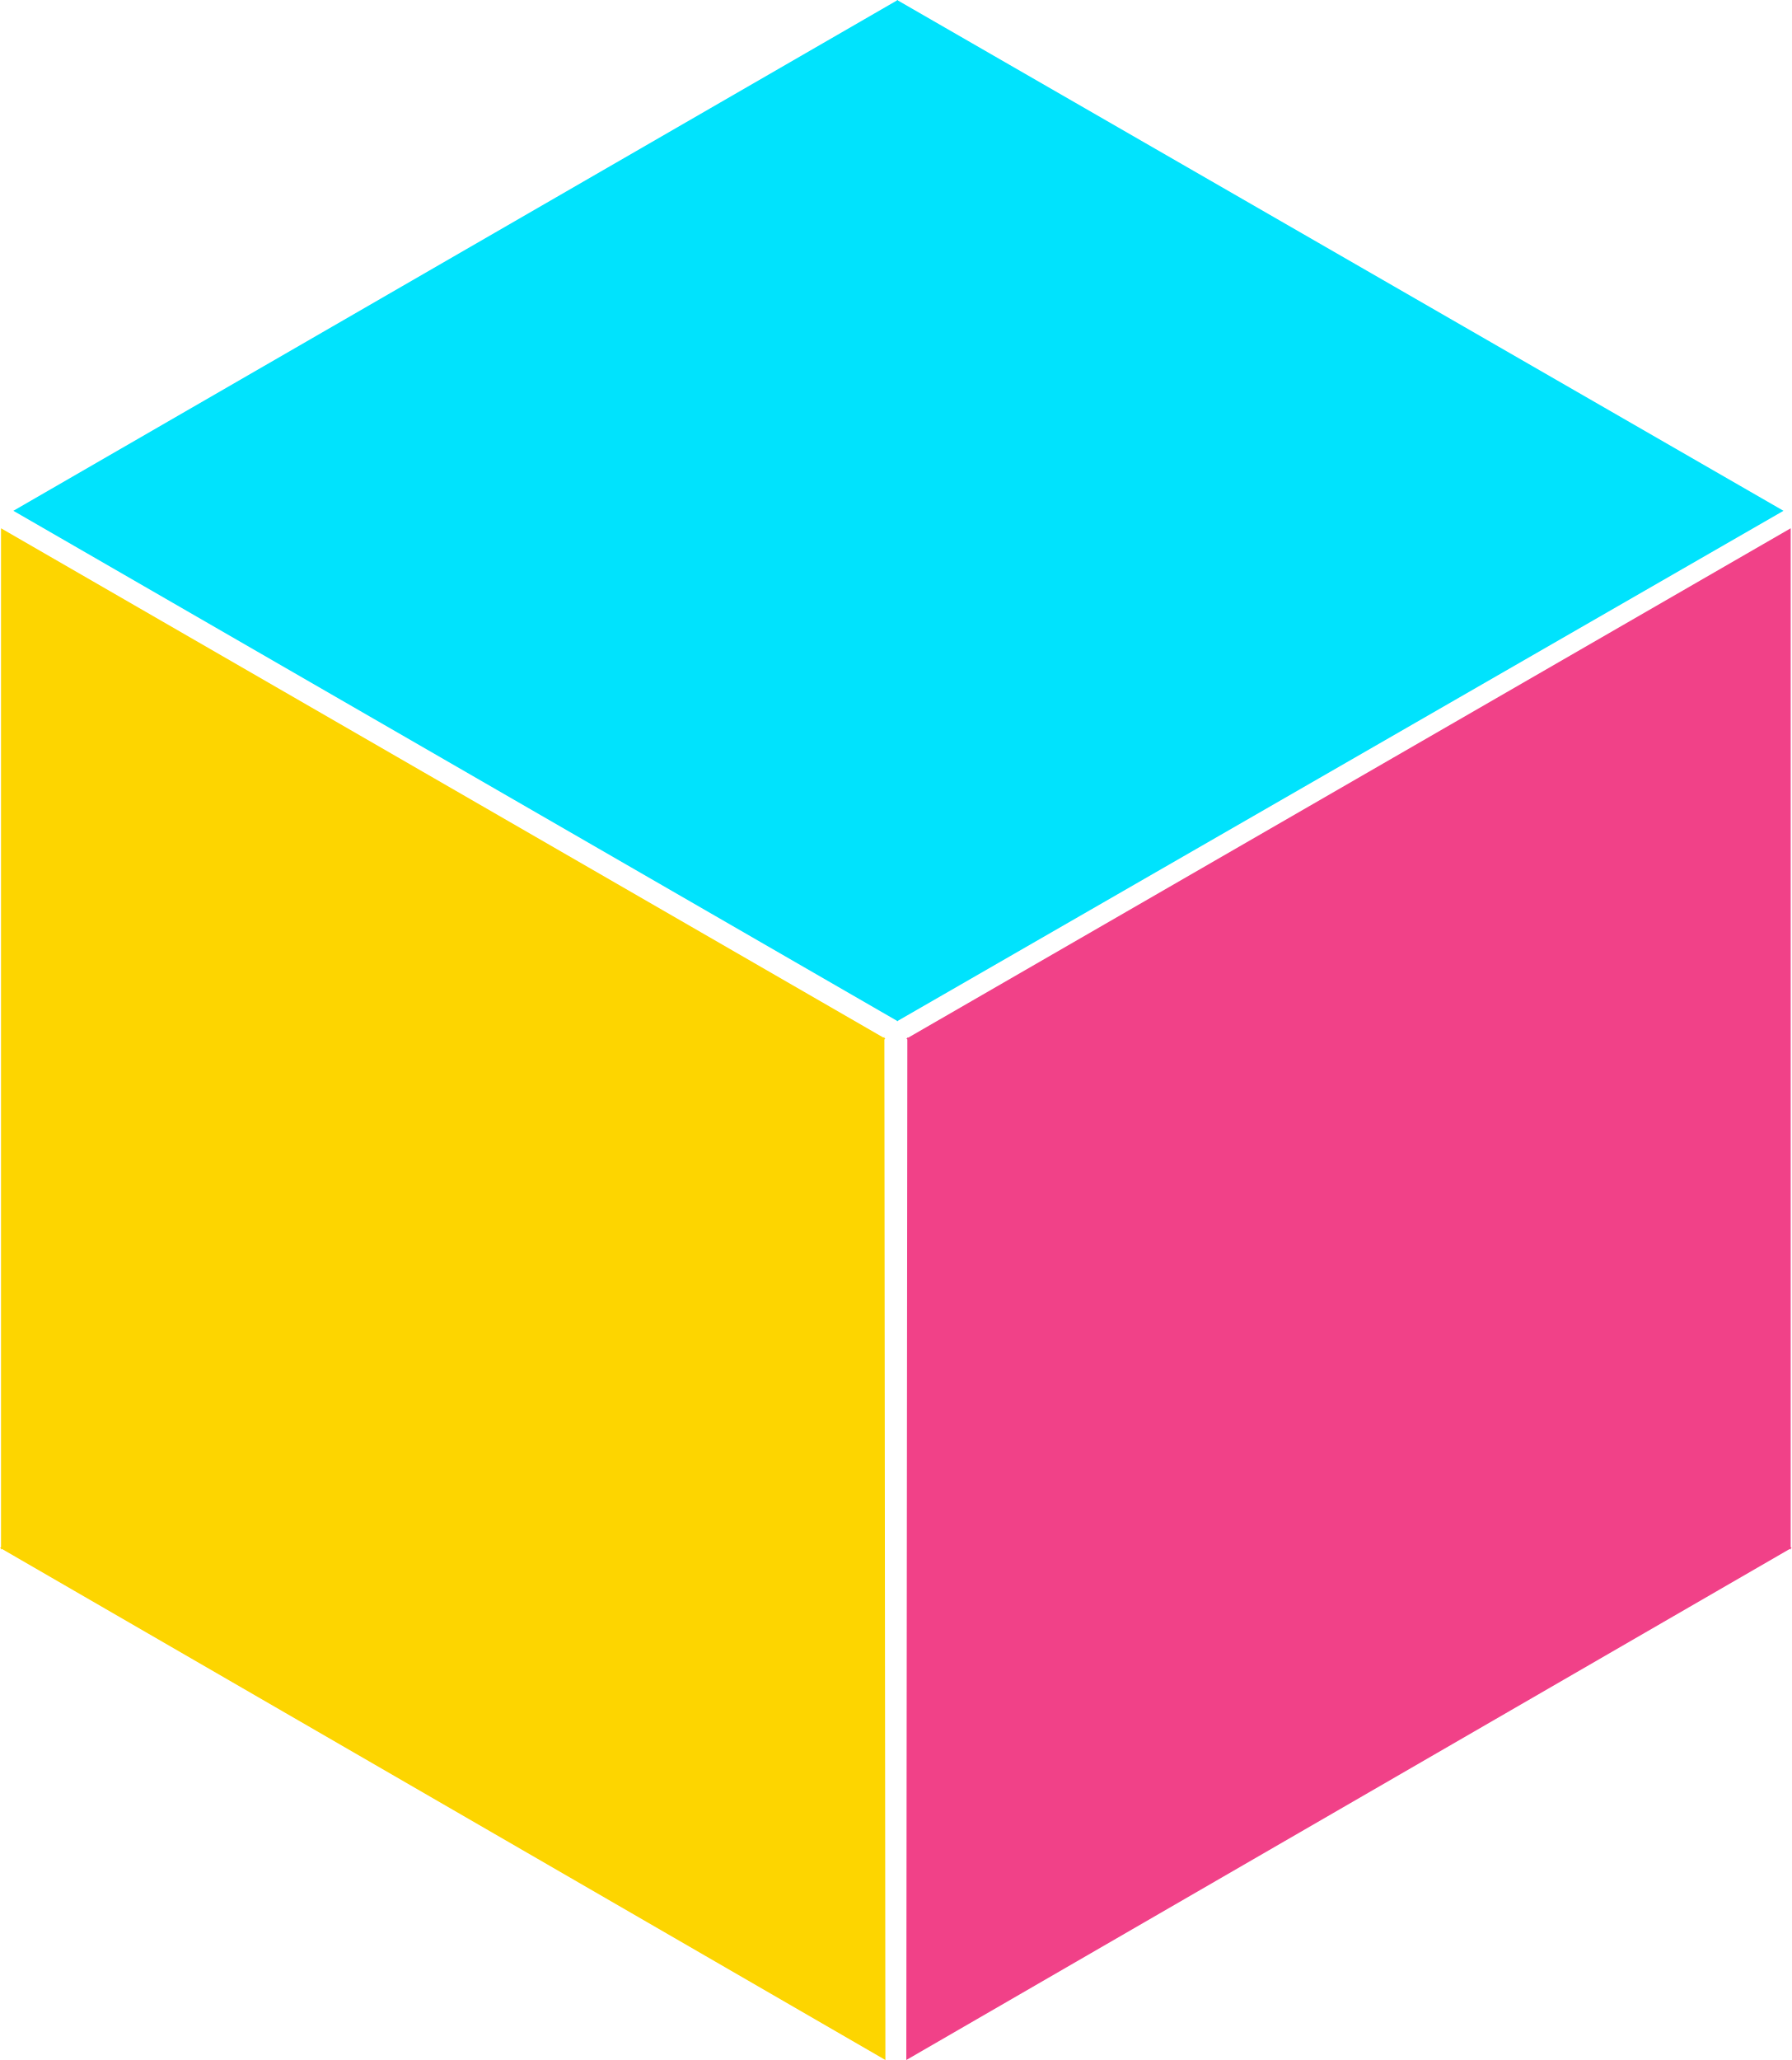
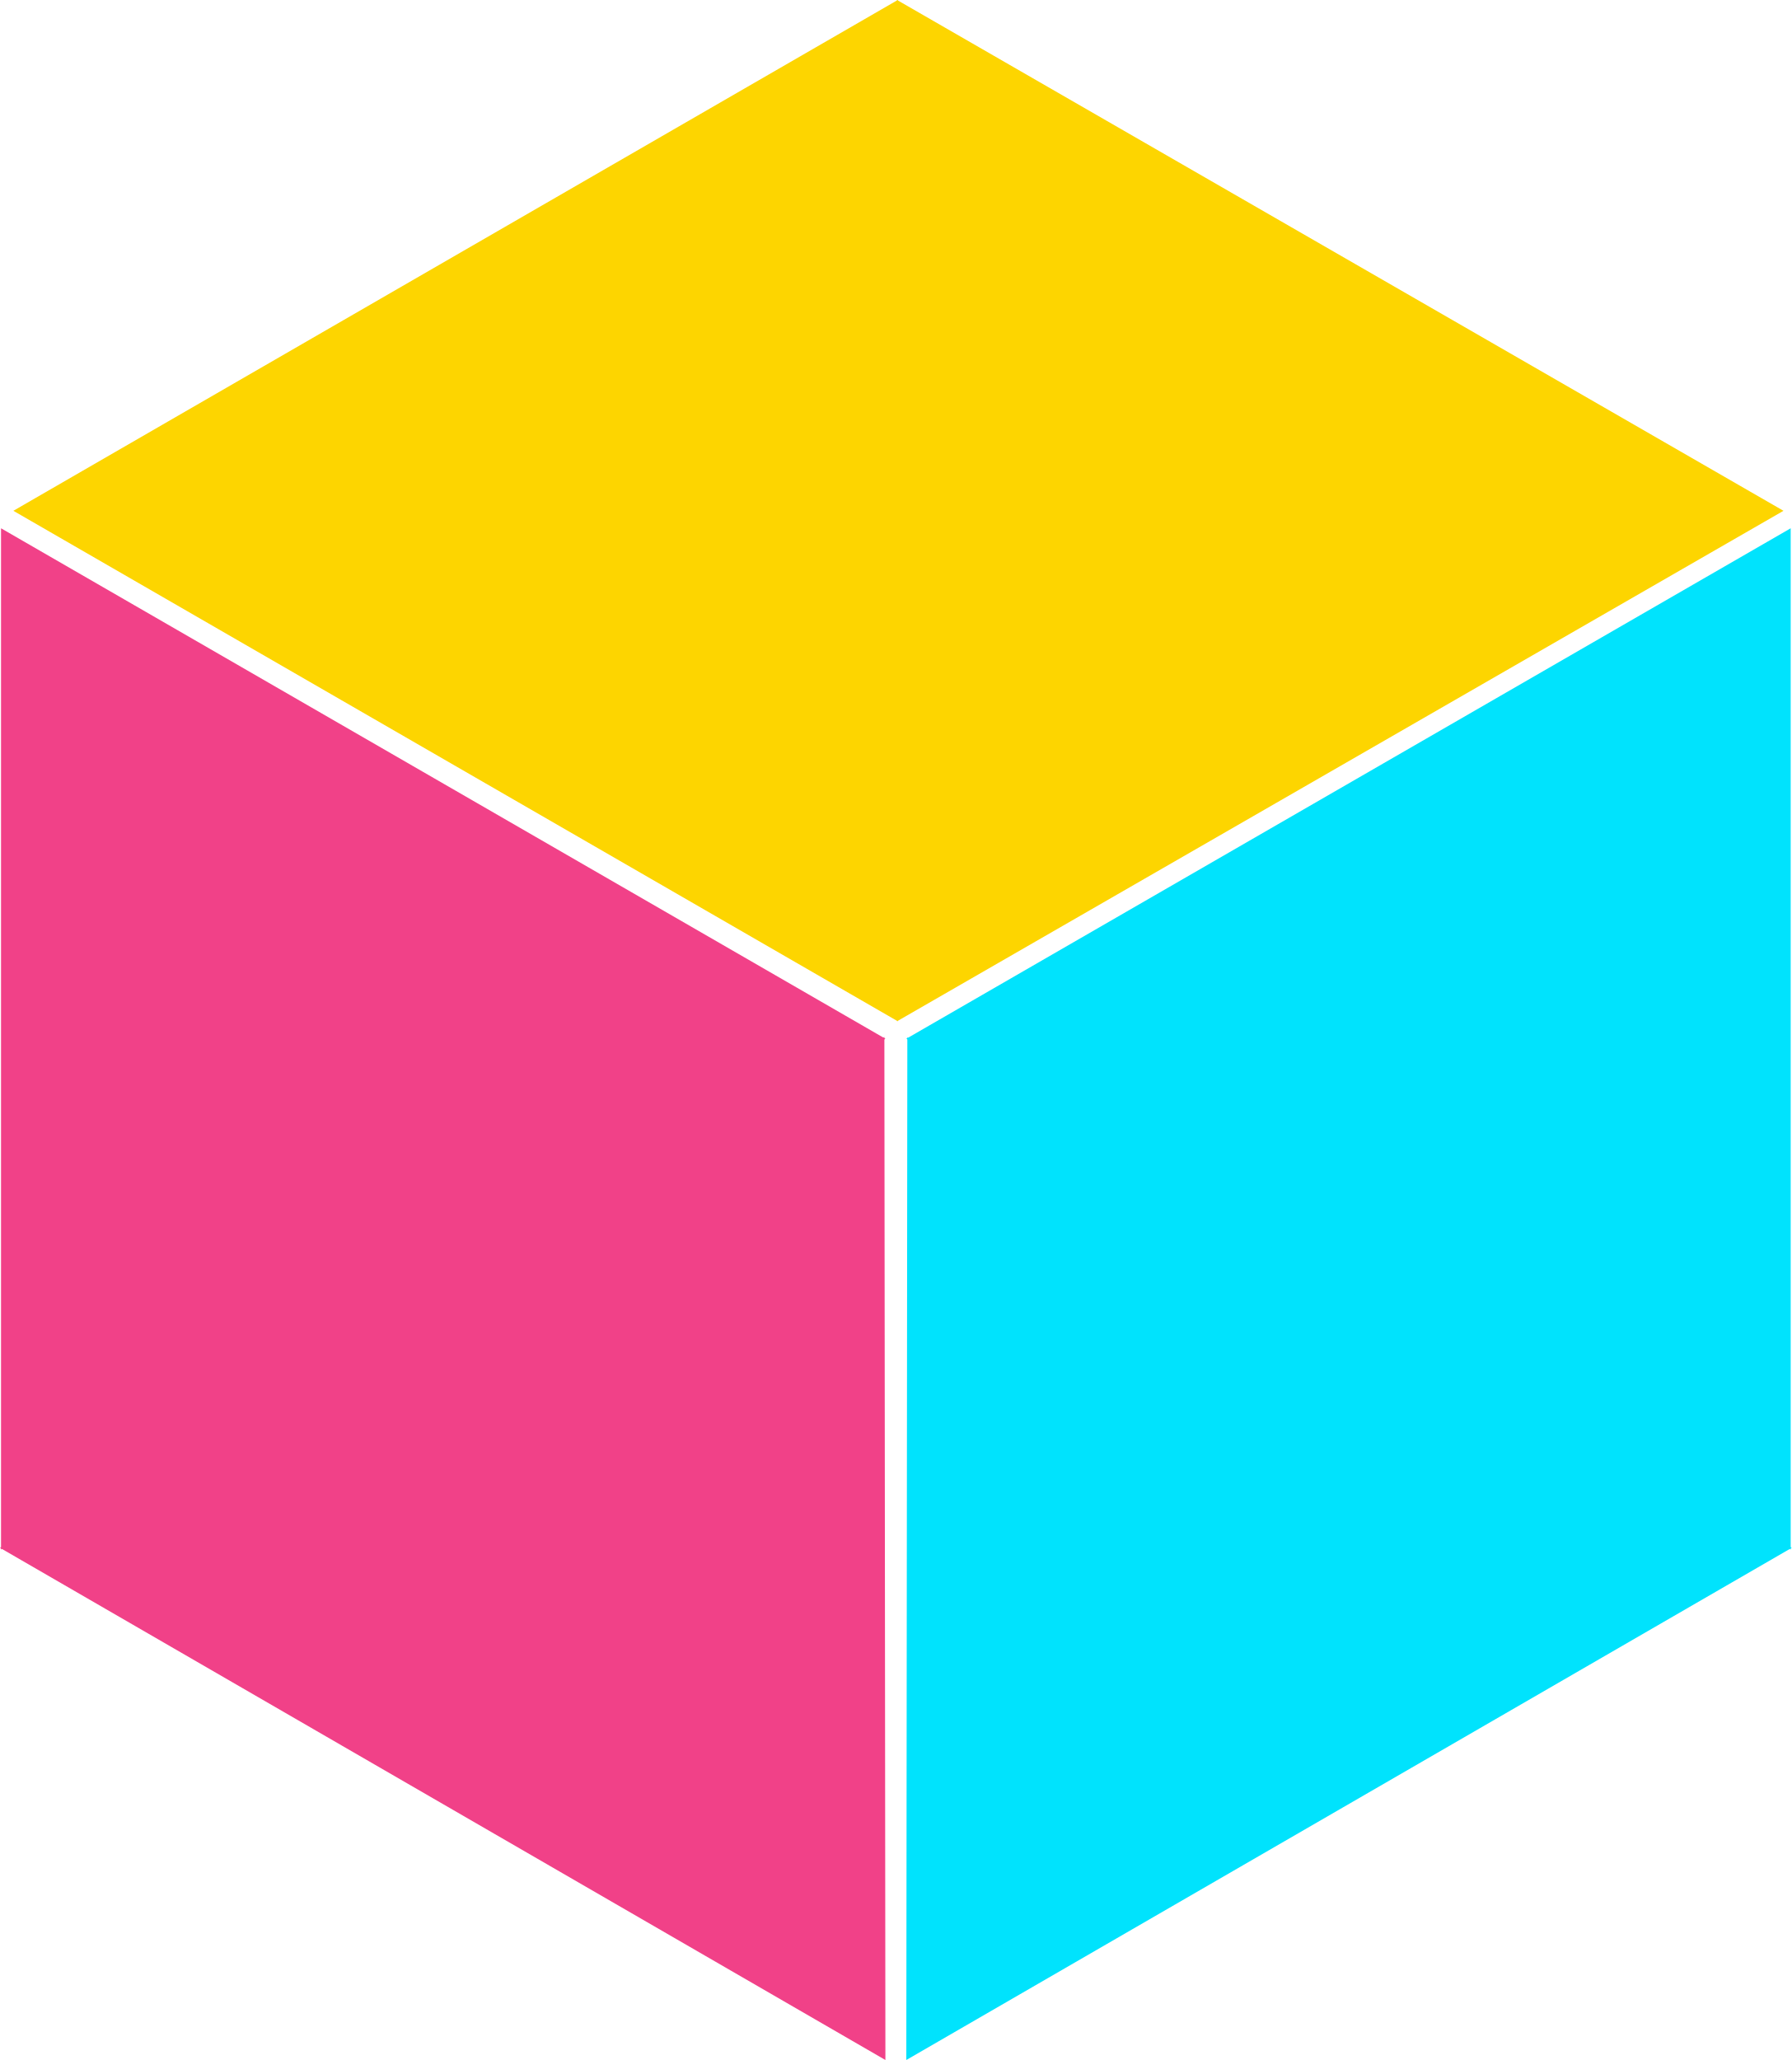
<svg xmlns="http://www.w3.org/2000/svg" id="Camada_2" data-name="Camada 2" viewBox="0 0 52.27 60.09">
  <defs>
    <style>
      .cls-1 {
-         fill: #fdd500;
+         fill: #f14188;
      }

      .cls-1, .cls-2, .cls-3 {
        stroke-width: 0px;
      }

      .cls-2 {
-         fill: #f14188;
+         fill: #00e3fd;
      }

      .cls-3 {
-         fill: #00e3fd;
+         fill: #fdd500;
      }
    </style>
  </defs>
  <g id="Camada_1-2" data-name="Camada 1">
    <polygon class="cls-3" points=".39 14.9 26.19 29.79 26.19 0 .39 14.9" />
    <polygon class="cls-3" points="52.03 14.9 26.17 29.79 26.17 0 52.03 14.9" />
    <polygon class="cls-1" points=".03 15.41 .03 45.2 25.83 30.3 .03 15.41" />
    <polygon class="cls-2" points="26.44 30.3 52.24 45.2 52.24 15.41 26.44 30.3" />
    <polygon class="cls-1" points="25.83 60.09 25.8 30.25 0 45.15 25.83 60.09" />
    <polygon class="cls-2" points="26.44 60.09 52.27 45.15 26.47 30.26 26.44 60.09" />
  </g>
</svg>
